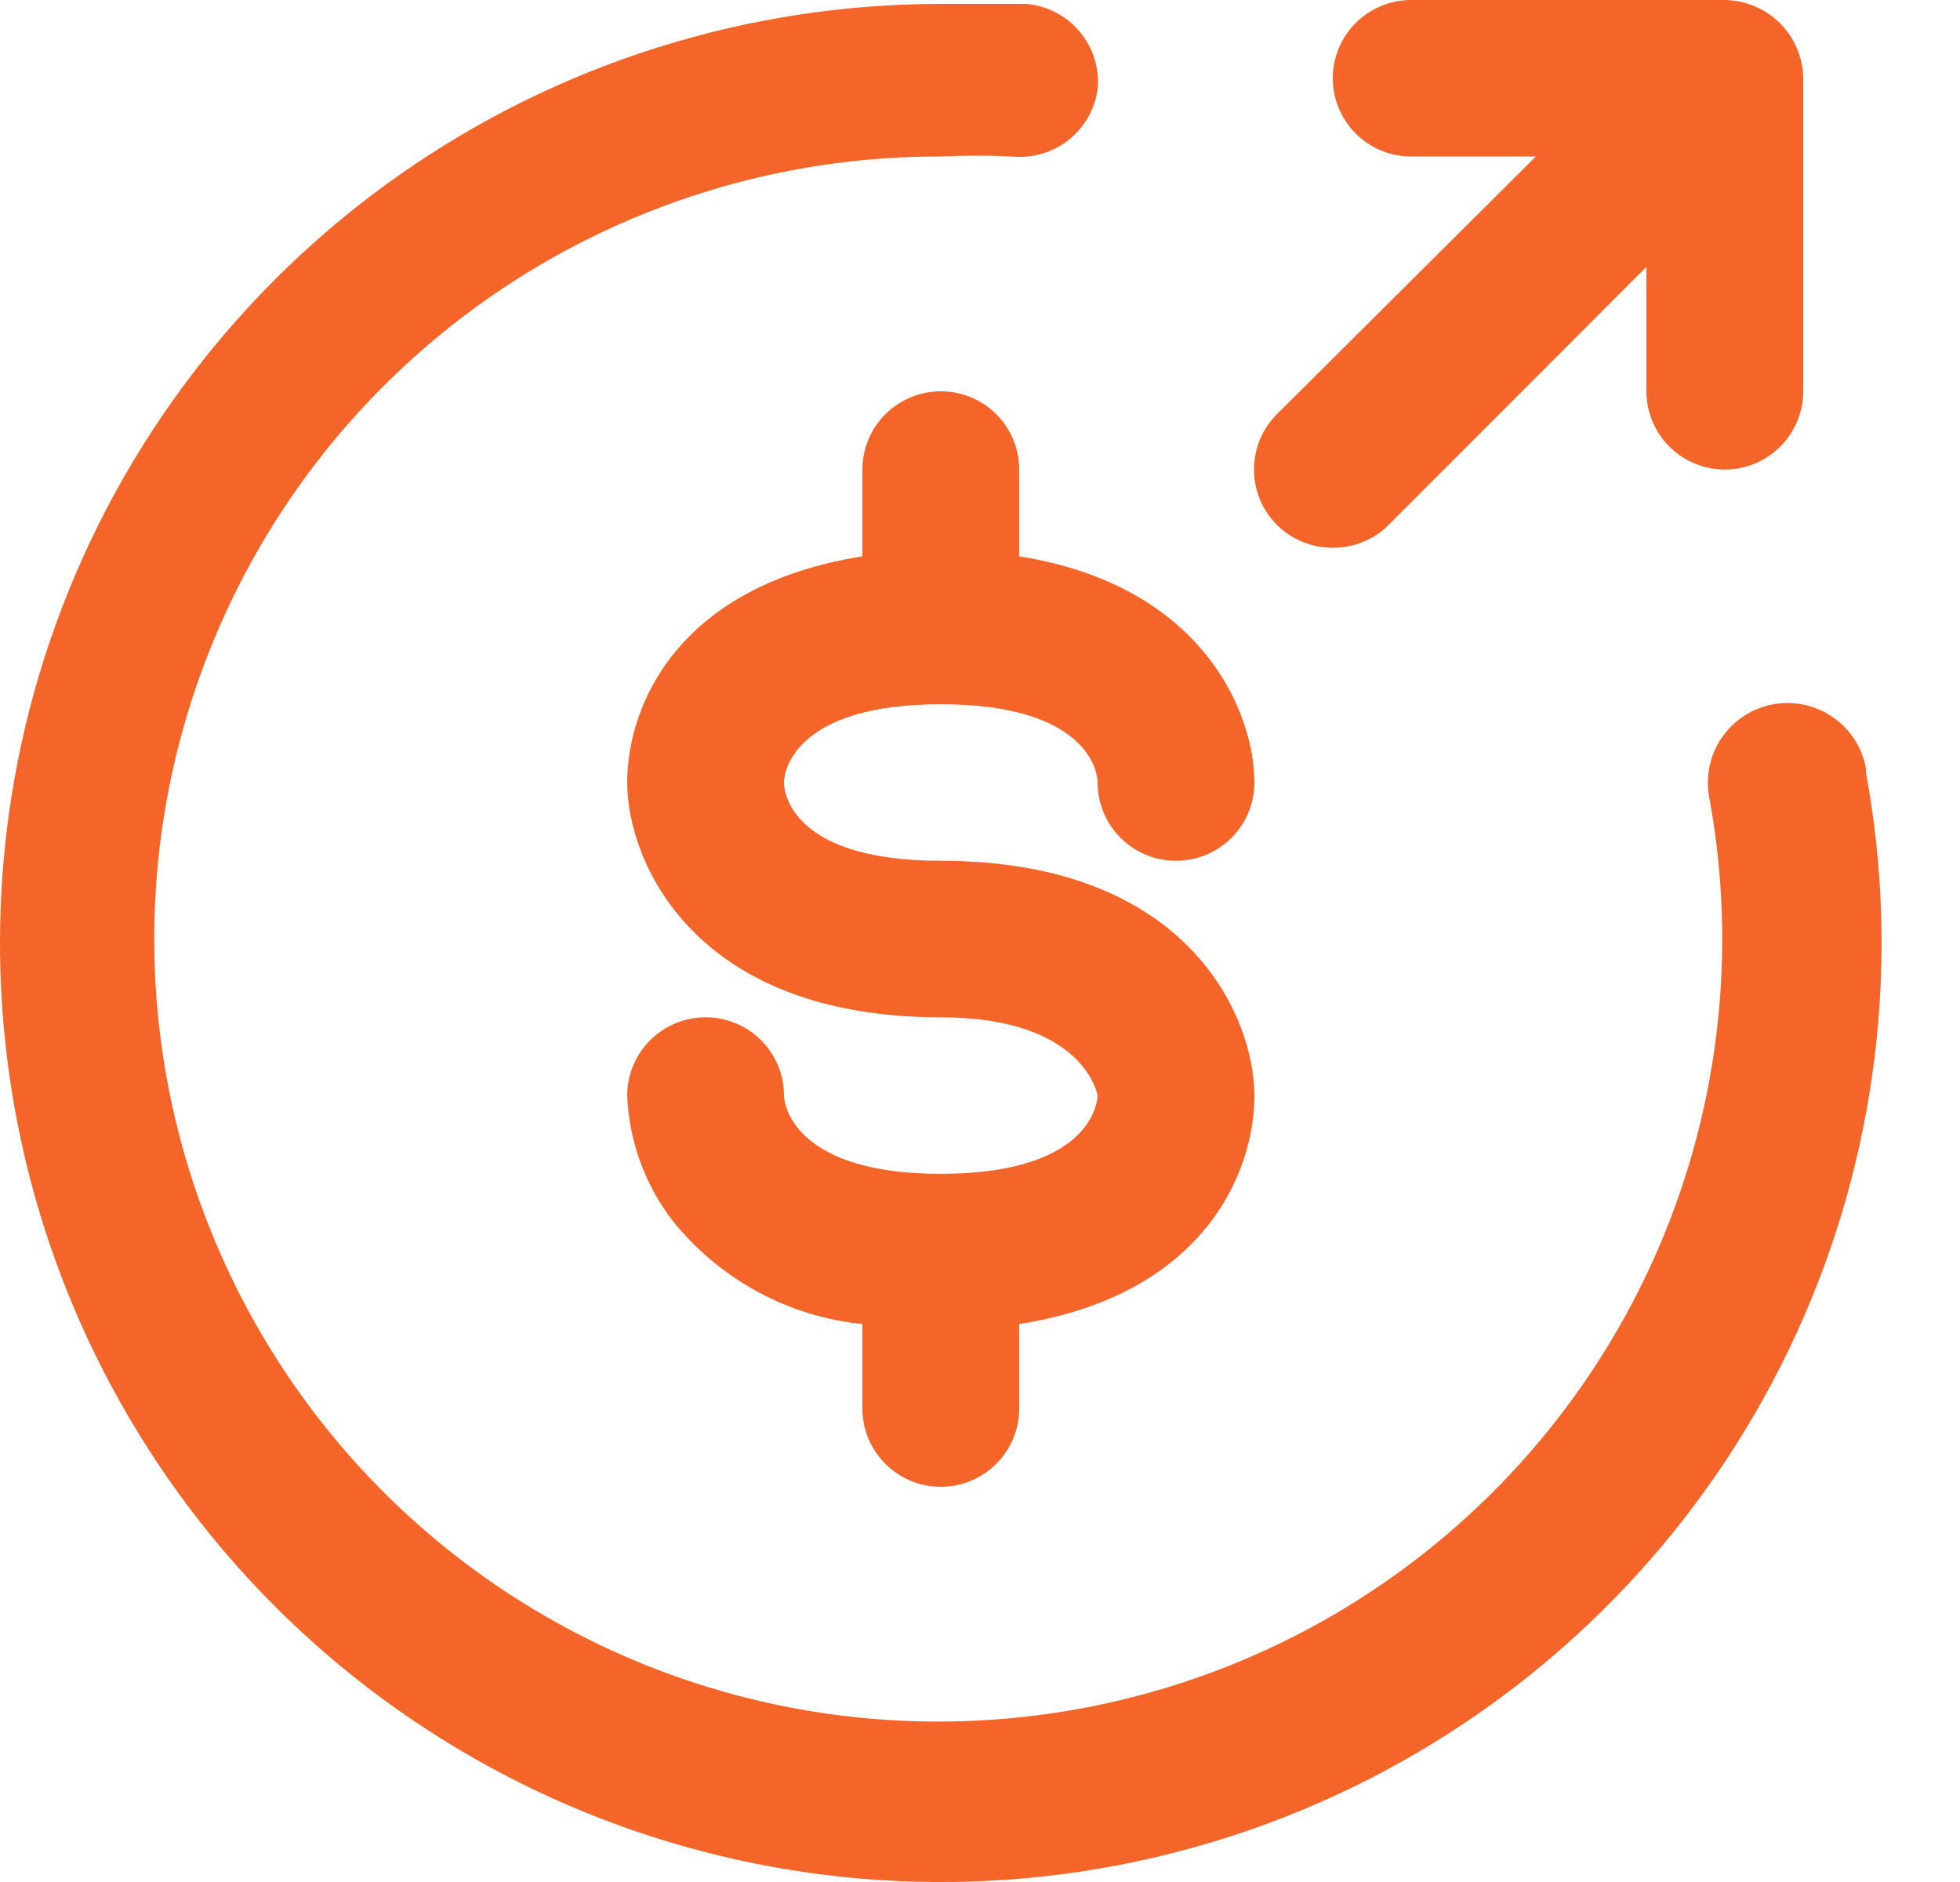
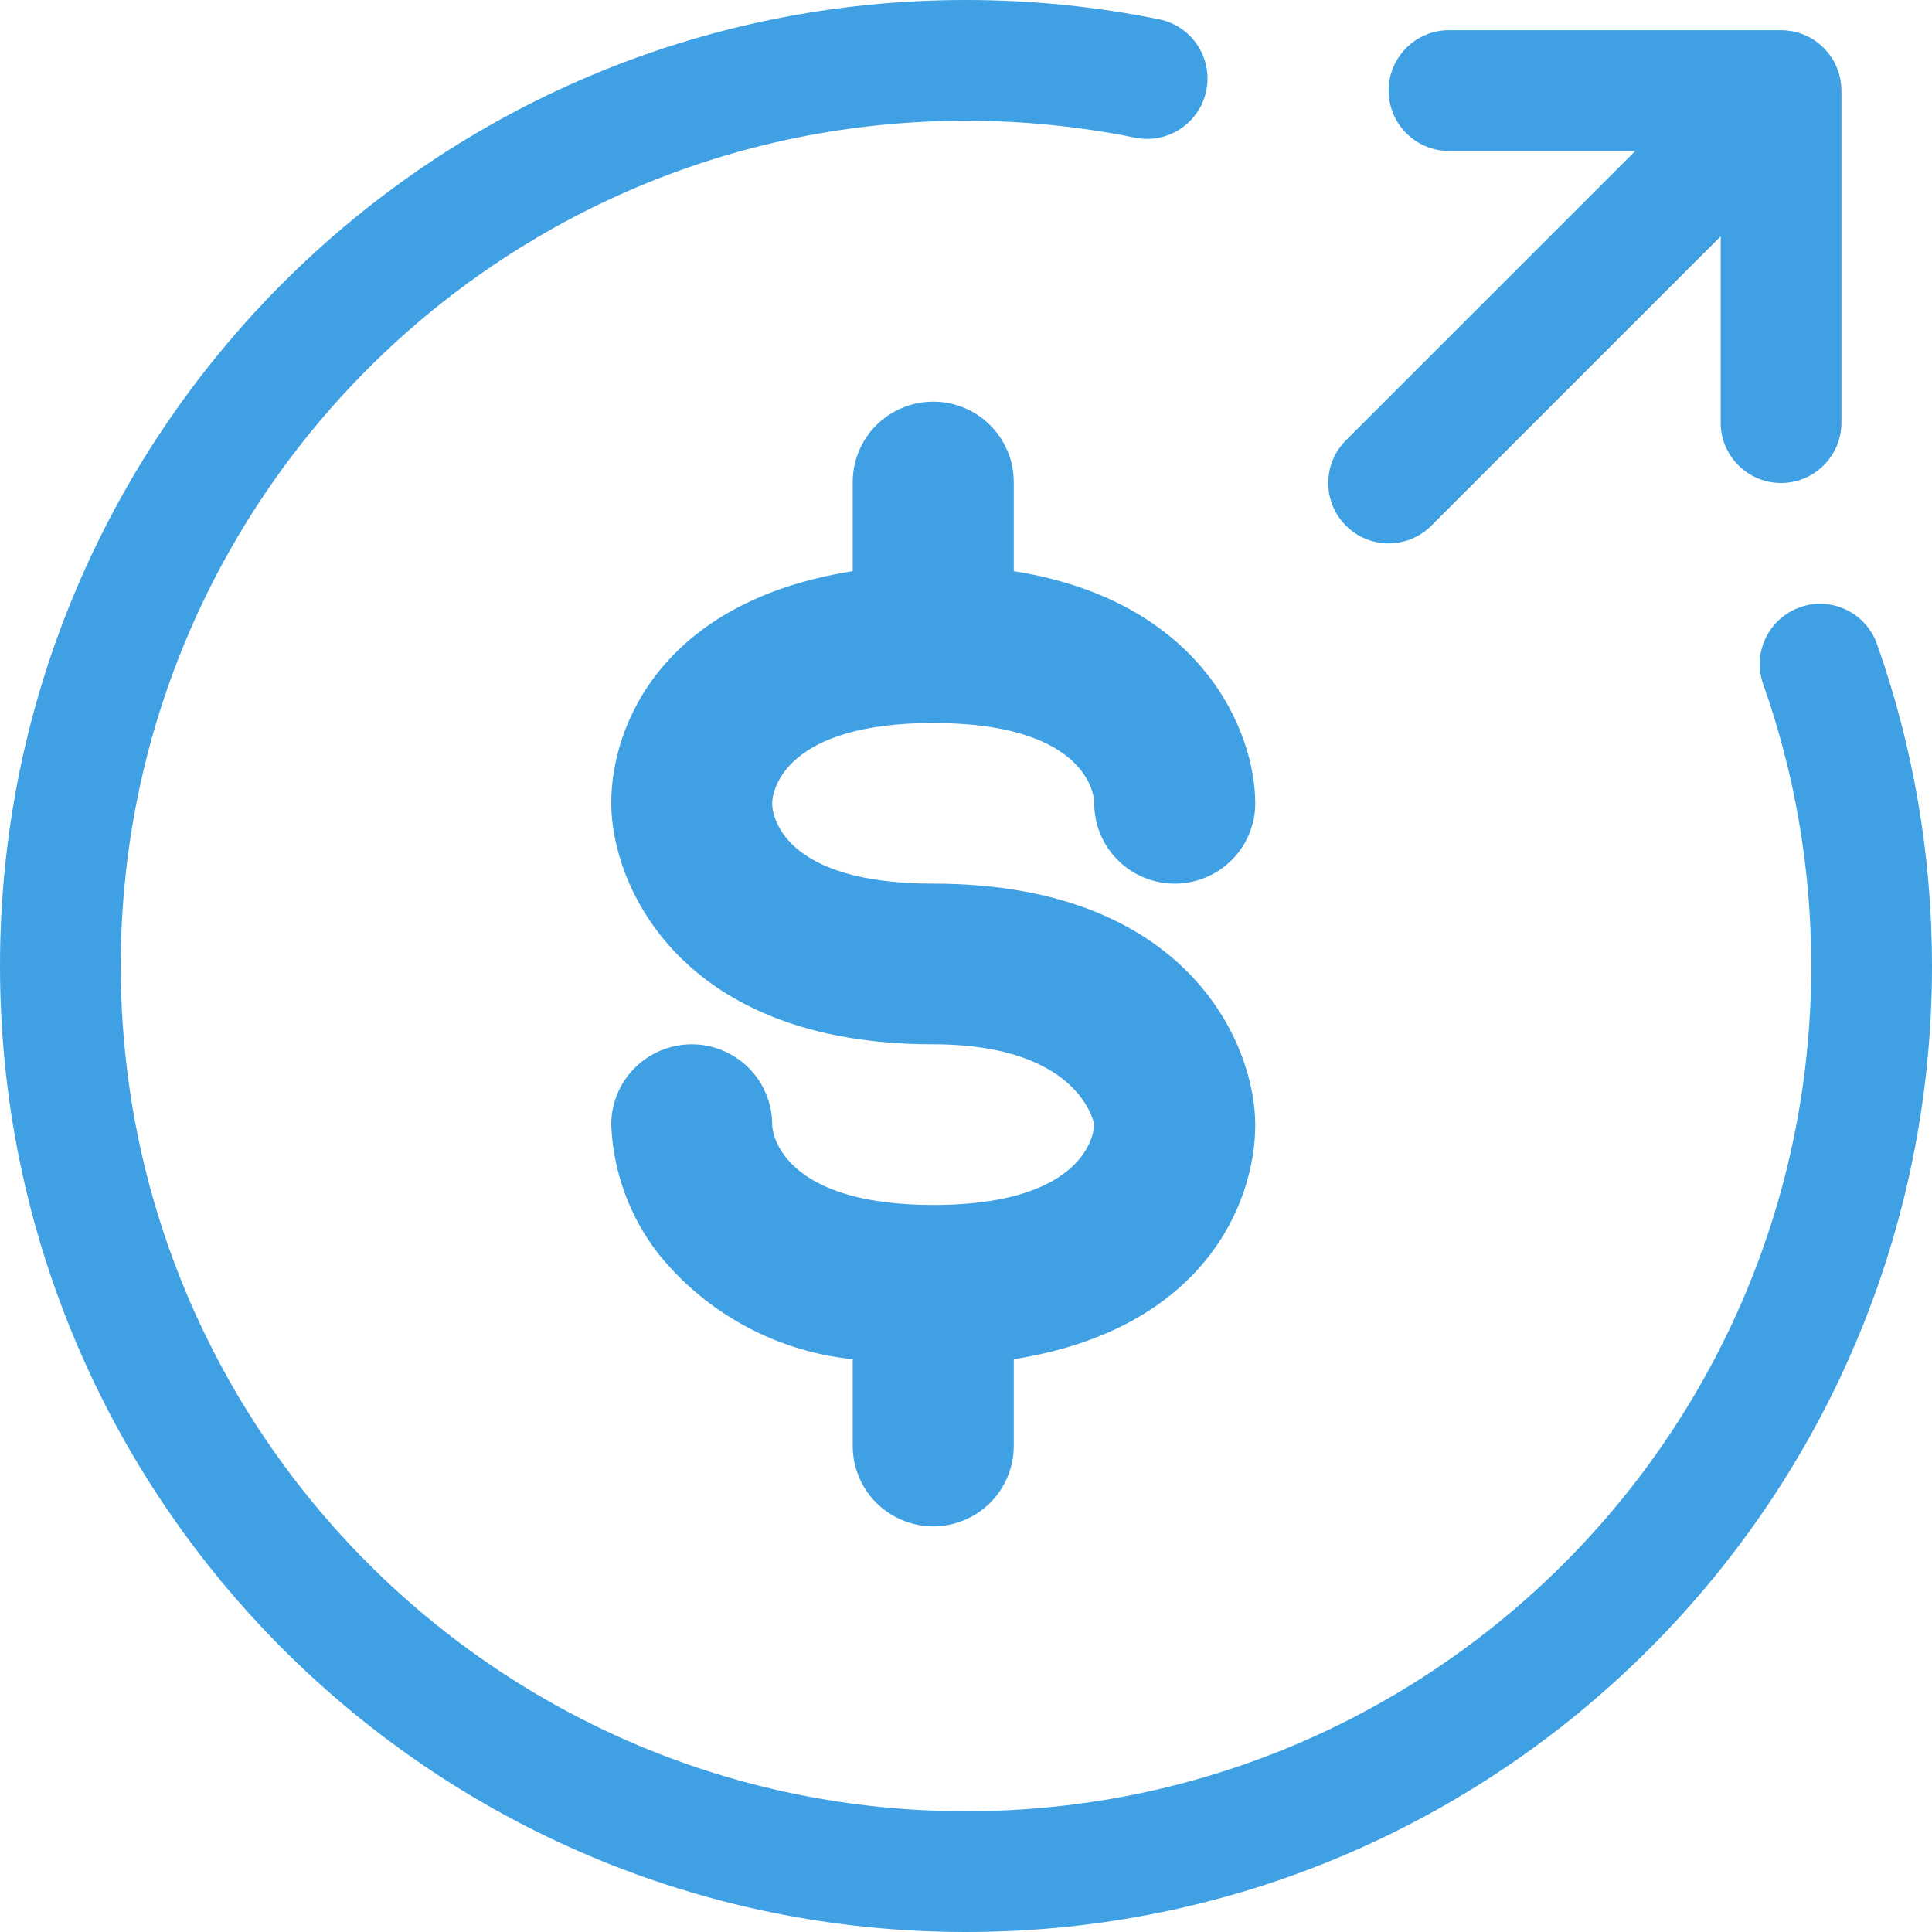
- <svg xmlns="http://www.w3.org/2000/svg" width="25" height="24" viewBox="0 0 25 24" fill="none">
-   <path d="M13 7.095C15.34 7.464 16 9.091 16 9.979C16 10.244 15.895 10.498 15.707 10.685C15.52 10.872 15.265 10.977 15 10.977C14.735 10.977 14.481 10.872 14.293 10.685C14.106 10.498 14 10.244 14 9.979C14 9.8 13.82 8.981 12 8.981C10.18 8.981 10 9.8 10 9.979C10 10.159 10.16 10.977 12 10.977C15.16 10.977 16 12.973 16 13.971C16 14.969 15.34 16.516 13 16.885V17.963C13 18.227 12.895 18.481 12.707 18.668C12.52 18.855 12.265 18.96 12 18.96C11.735 18.96 11.481 18.855 11.293 18.668C11.106 18.481 11 18.227 11 17.963V16.885C10.529 16.837 10.073 16.696 9.657 16.469C9.242 16.243 8.876 15.937 8.58 15.568C8.226 15.108 8.023 14.55 8 13.971C8 13.706 8.106 13.452 8.293 13.265C8.481 13.078 8.735 12.973 9 12.973C9.266 12.973 9.52 13.078 9.707 13.265C9.895 13.452 10 13.706 10 13.971C10 14.111 10.16 14.969 12 14.969C14 14.969 14 13.971 14 13.971C14 13.971 13.84 12.973 12 12.973C8.84 12.973 8 10.977 8 9.979C8 8.981 8.66 7.464 11 7.095V5.988C11 5.723 11.106 5.469 11.293 5.282C11.481 5.095 11.735 4.99 12 4.99C12.265 4.99 12.52 5.095 12.707 5.282C12.895 5.469 13 5.723 13 5.988V7.095ZM17 6.985C17.132 6.986 17.262 6.961 17.384 6.911C17.506 6.862 17.617 6.789 17.71 6.696L21 3.403V4.99C21 5.254 21.106 5.508 21.293 5.695C21.481 5.882 21.735 5.988 22 5.988C22.265 5.988 22.52 5.882 22.707 5.695C22.895 5.508 23 5.254 23 4.99V0.998C22.999 0.868 22.972 0.739 22.92 0.619C22.819 0.375 22.625 0.181 22.38 0.08C22.26 0.029 22.131 0.002 22 0H18C17.735 0 17.481 0.105 17.293 0.292C17.106 0.479 17 0.733 17 0.998C17 1.263 17.106 1.516 17.293 1.704C17.481 1.891 17.735 1.996 18 1.996H19.59L16.29 5.279C16.197 5.372 16.122 5.482 16.071 5.604C16.021 5.725 15.995 5.856 15.995 5.988C15.995 6.119 16.021 6.25 16.071 6.371C16.122 6.493 16.197 6.603 16.29 6.696C16.384 6.789 16.495 6.862 16.616 6.911C16.738 6.961 16.869 6.986 17 6.985ZM23.8 9.8C23.753 9.535 23.601 9.3 23.38 9.147C23.159 8.993 22.886 8.934 22.62 8.981C22.355 9.029 22.12 9.18 21.966 9.401C21.812 9.621 21.753 9.894 21.8 10.159C22.175 12.178 21.916 14.262 21.06 16.129C20.203 17.995 18.791 19.553 17.015 20.59C15.239 21.626 13.186 22.09 11.136 21.92C9.086 21.749 7.139 20.952 5.559 19.636C3.98 18.321 2.846 16.551 2.311 14.569C1.776 12.586 1.867 10.488 2.572 8.559C3.276 6.63 4.559 4.965 6.247 3.79C7.934 2.616 9.943 1.989 12 1.996C12.303 1.981 12.607 1.981 12.91 1.996C13.168 2.021 13.426 1.946 13.629 1.786C13.832 1.626 13.965 1.394 14 1.138C14.013 1.006 13.999 0.874 13.96 0.748C13.921 0.623 13.857 0.506 13.772 0.405C13.688 0.303 13.584 0.22 13.467 0.159C13.35 0.098 13.222 0.061 13.09 0.05H12C9.534 0.05 7.127 0.808 5.107 2.222C3.088 3.636 1.554 5.637 0.715 7.952C-0.124 10.267 -0.227 12.784 0.418 15.159C1.064 17.535 2.428 19.655 4.324 21.23C6.22 22.804 8.556 23.758 11.015 23.96C13.473 24.162 15.935 23.603 18.063 22.359C20.192 21.115 21.885 19.247 22.912 17.008C23.938 14.77 24.248 12.27 23.8 9.849V9.8Z" fill="#F36529" />
+ <svg xmlns="http://www.w3.org/2000/svg" width="32" height="32" viewBox="0 0 32 32" fill="none">
+   <path d="M16.791 9.46C19.91 9.953 20.791 12.121 20.791 13.306C20.791 13.659 20.65 13.997 20.4 14.246C20.15 14.496 19.811 14.636 19.457 14.636C19.104 14.636 18.764 14.496 18.514 14.246C18.264 13.997 18.124 13.659 18.124 13.306C18.124 13.066 17.884 11.975 15.457 11.975C13.03 11.975 12.79 13.066 12.79 13.306C12.79 13.545 13.004 14.636 15.457 14.636C19.671 14.636 20.791 17.297 20.791 18.628C20.791 19.958 19.91 22.021 16.791 22.513V23.95C16.791 24.303 16.65 24.641 16.4 24.891C16.15 25.14 15.811 25.281 15.457 25.281C15.104 25.281 14.764 25.14 14.514 24.891C14.264 24.641 14.124 24.303 14.124 23.95V22.513C13.496 22.449 12.887 22.261 12.333 21.959C11.779 21.658 11.291 21.249 10.897 20.757C10.424 20.144 10.154 19.4 10.124 18.628C10.124 18.275 10.264 17.936 10.514 17.687C10.764 17.438 11.104 17.297 11.457 17.297C11.811 17.297 12.15 17.438 12.4 17.687C12.65 17.936 12.79 18.275 12.79 18.628C12.79 18.814 13.004 19.958 15.457 19.958C18.124 19.958 18.124 18.628 18.124 18.628C18.124 18.628 17.91 17.297 15.457 17.297C11.244 17.297 10.124 14.636 10.124 13.306C10.124 11.975 11.004 9.953 14.124 9.46V7.983C14.124 7.63 14.264 7.292 14.514 7.043C14.764 6.793 15.104 6.653 15.457 6.653C15.811 6.653 16.15 6.793 16.4 7.043C16.65 7.292 16.791 7.63 16.791 7.983V9.46Z" fill="#3FA1E3" />
+   <path d="M16 0C17.095 0 18.165 0.11 19.199 0.32C19.74 0.43 20.09 0.958 19.98 1.499C19.871 2.04 19.342 2.39 18.801 2.28C17.897 2.097 16.96 2 16 2C8.268 2 2 8.268 2 16C2 23.732 8.268 30 16 30C23.732 30 30 23.732 30 16C30 14.362 29.72 12.791 29.204 11.333C29.02 10.812 29.293 10.242 29.814 10.058C30.334 9.874 30.905 10.146 31.089 10.667C31.679 12.336 32 14.132 32 16C32 24.837 24.837 32 16 32C7.163 32 0 24.837 0 16C0 7.163 7.163 0 16 0Z" fill="#3FA1E3" />
+   <path d="M29.5 0.5C29.559 0.5 29.616 0.506 29.672 0.516C29.679 0.517 29.686 0.517 29.693 0.519C29.712 0.522 29.731 0.527 29.749 0.532C29.762 0.536 29.775 0.538 29.788 0.542C29.837 0.557 29.885 0.577 29.931 0.599C29.945 0.606 29.96 0.612 29.975 0.62C30.12 0.699 30.244 0.813 30.335 0.95C30.36 0.988 30.381 1.027 30.4 1.066C30.422 1.112 30.441 1.158 30.456 1.207C30.462 1.227 30.467 1.248 30.472 1.269C30.489 1.343 30.5 1.42 30.5 1.5V7C30.5 7.552 30.052 8 29.5 8C28.948 8 28.5 7.552 28.5 7V3.914L23.707 8.707C23.317 9.098 22.683 9.098 22.293 8.707C21.902 8.317 21.902 7.683 22.293 7.293L27.086 2.5H24C23.448 2.5 23 2.052 23 1.5C23 0.948 23.448 0.5 24 0.5H29.5Z" fill="#3FA1E3" />
</svg>
